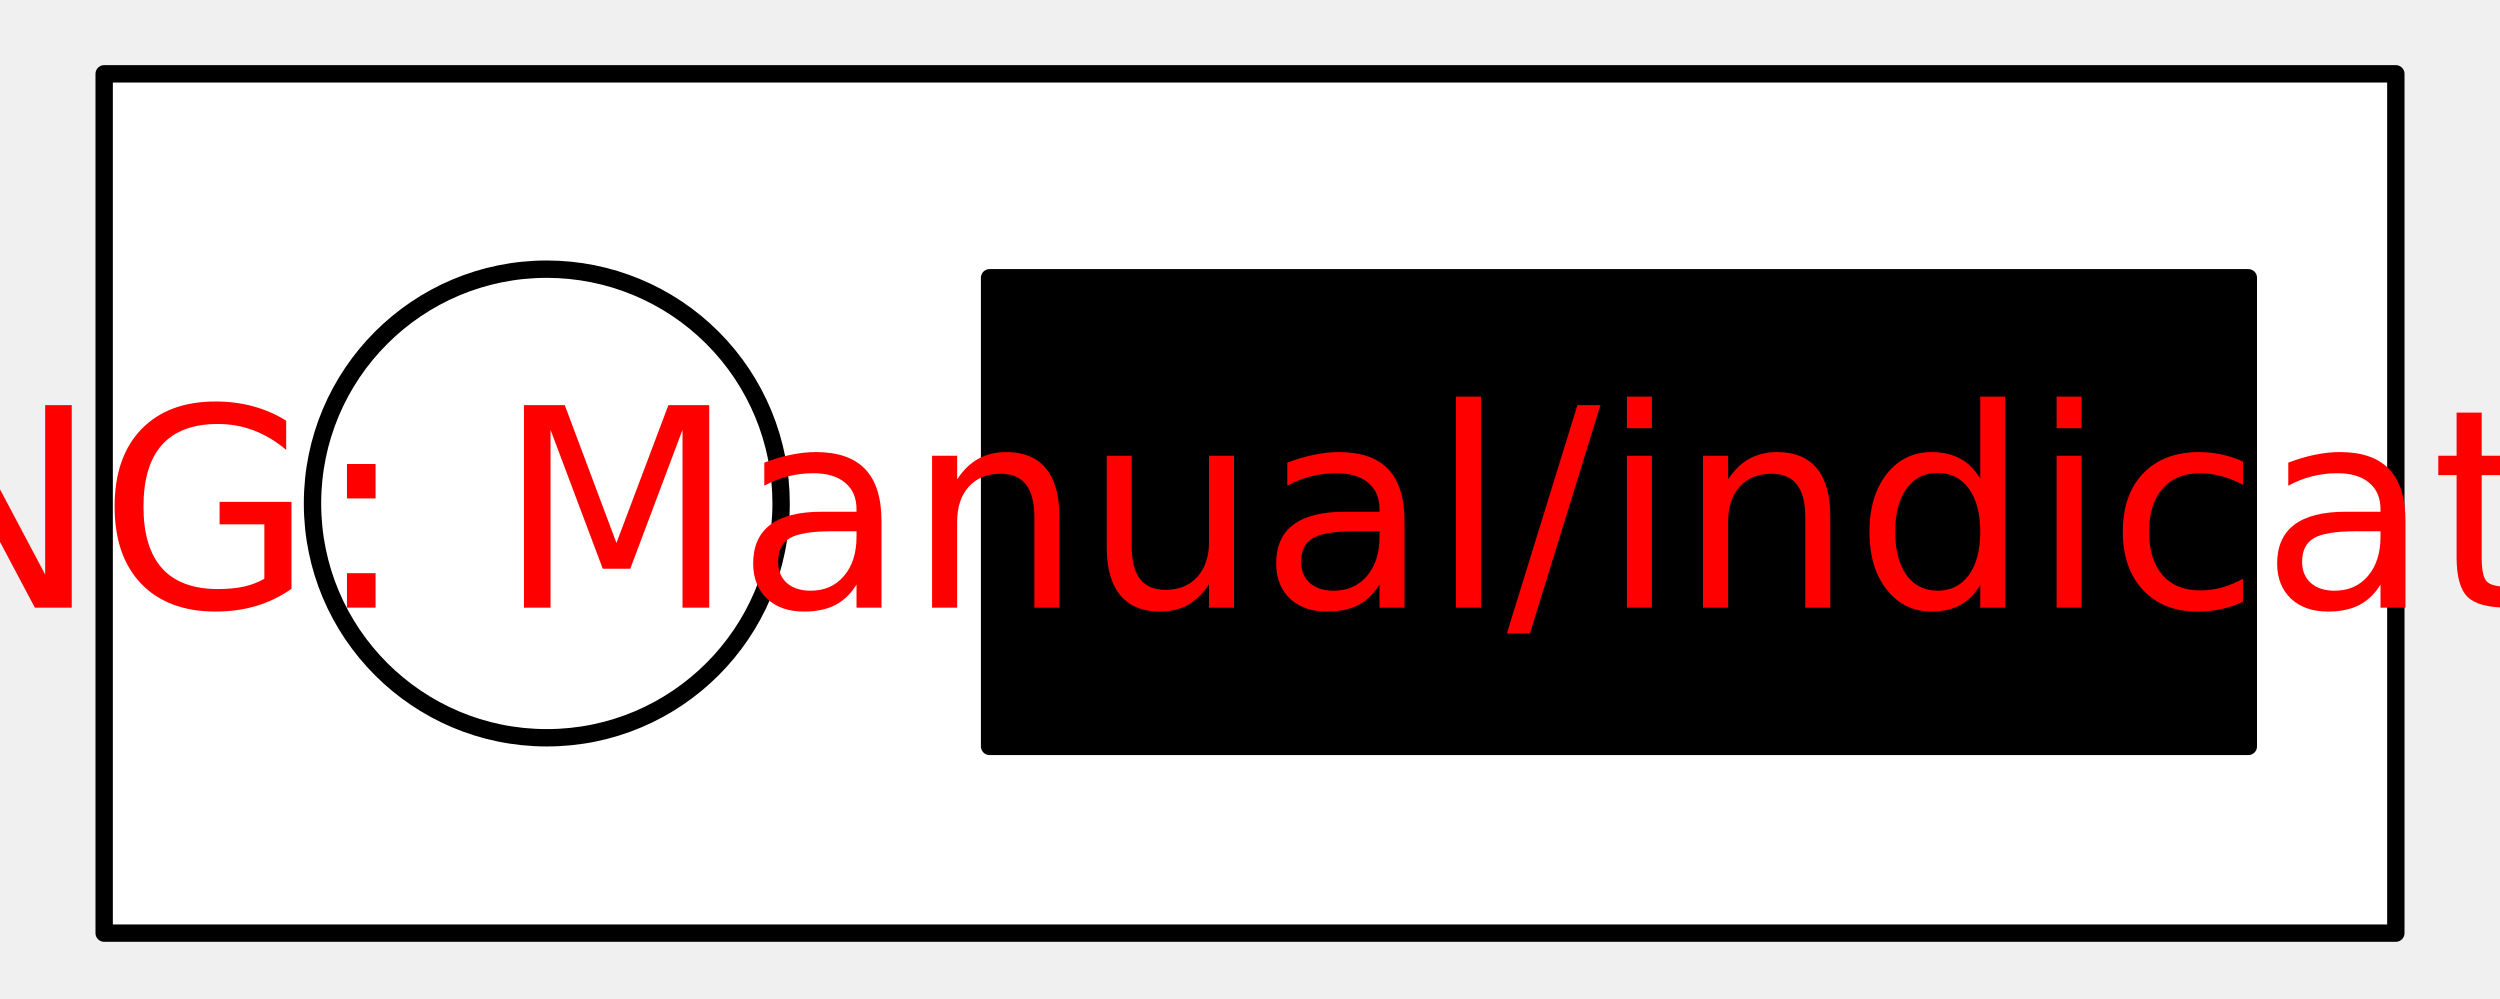
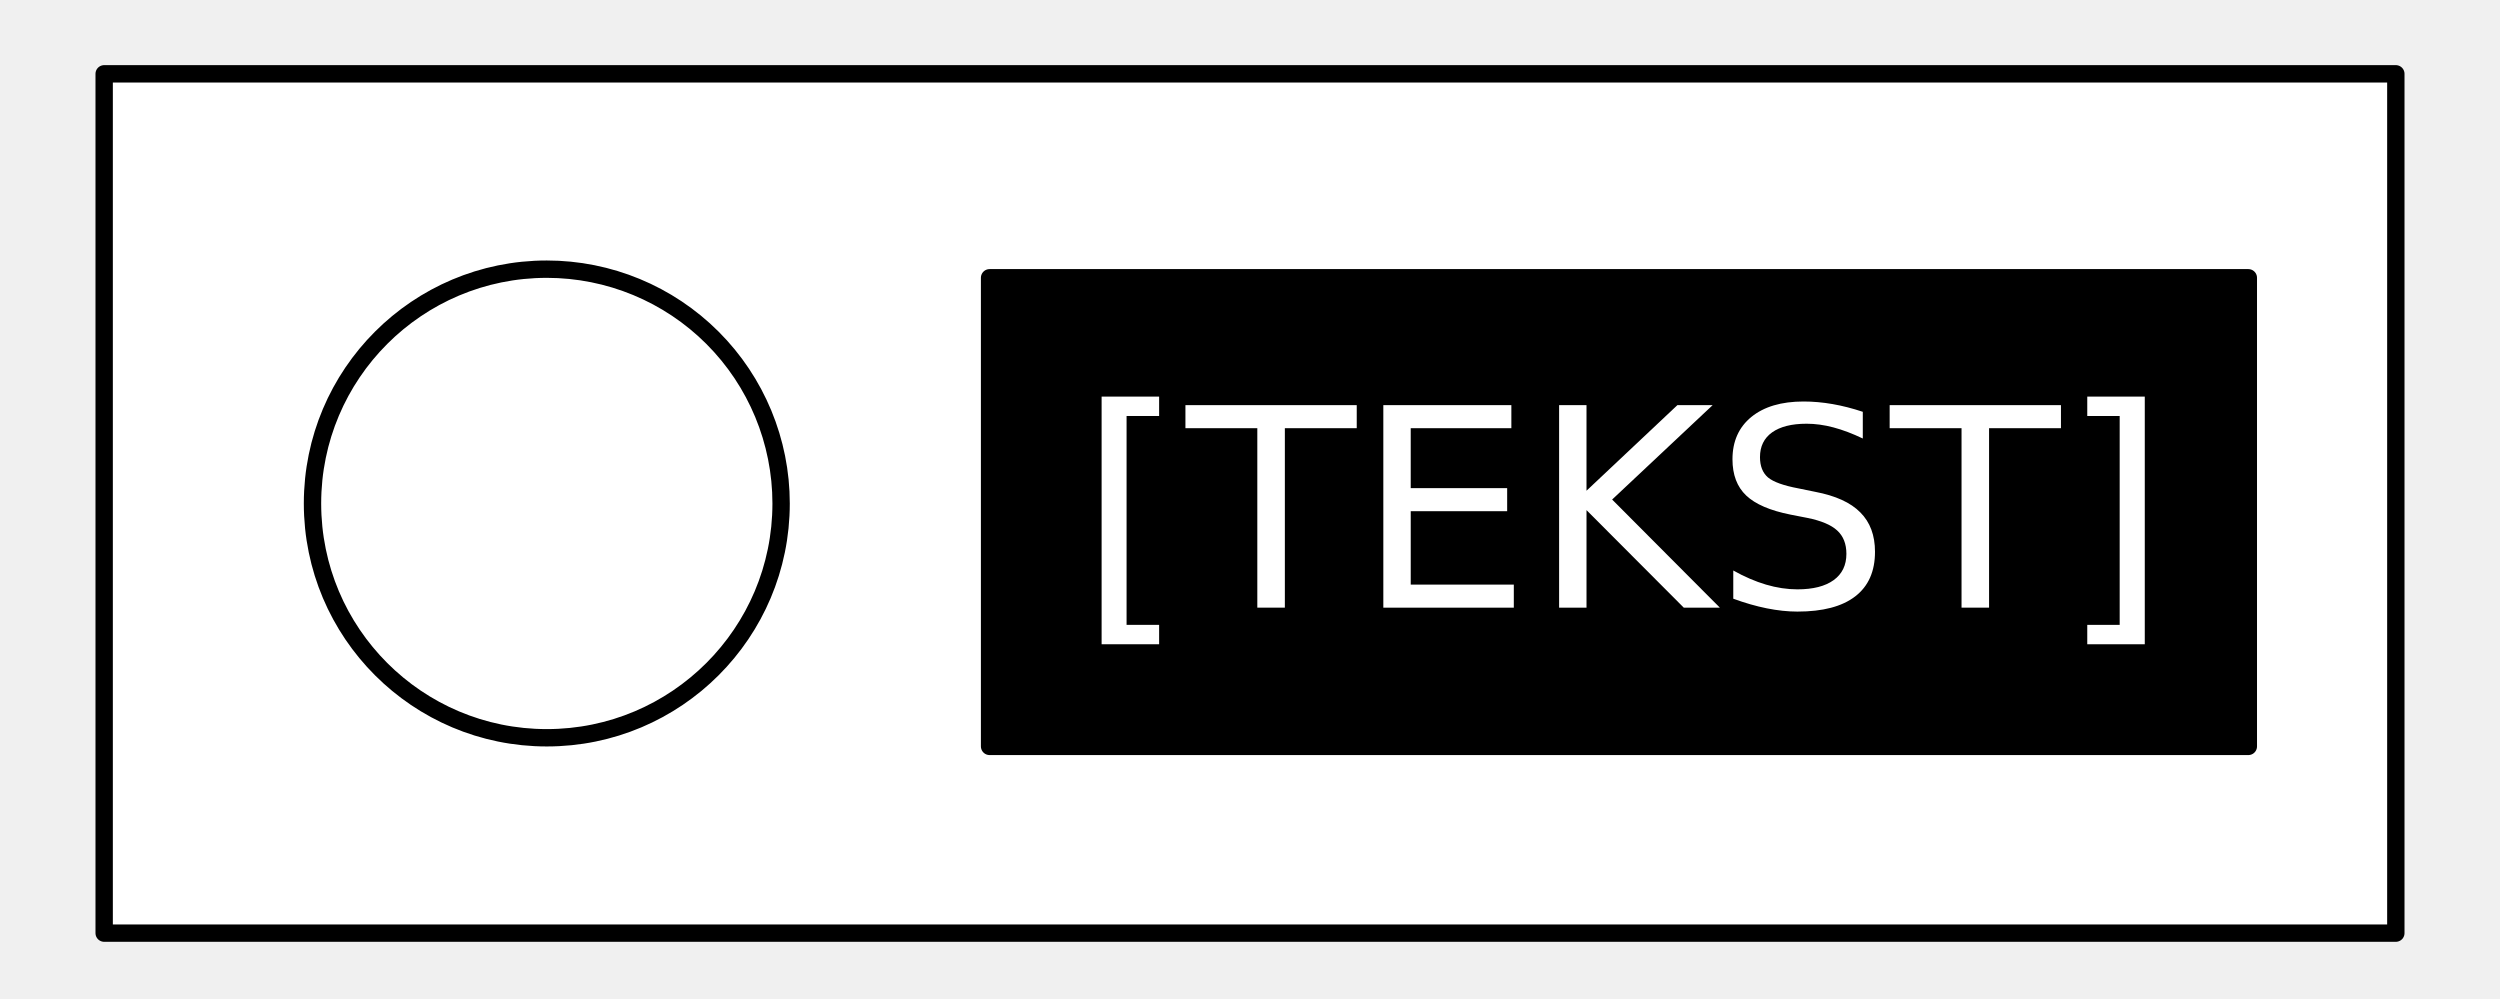
<svg xmlns="http://www.w3.org/2000/svg" id="svg25" stroke-miterlimit="10" stroke-linecap="square" stroke="none" fill="none" viewBox="0.0 0.0 288.0 115.0" version="1.1">
  <defs id="defs29" />
  <clipPath id="p.0">
    <path id="path2" clip-rule="nonzero" d="m0 0l288.0 0l0 115.0l-288.0 0l0 -115.0z" />
  </clipPath>
  <g id="g19" clip-path="url(#p.0)">
    <path style="fill:#000000;fill-opacity:0;fill-rule:nonzero" id="path5" d="M 0,0 H 288 V 115 H 0 Z" />
    <path style="fill:#ffffff;fill-rule:nonzero" id="path7" d="M 12,8.504 H 276 V 107.496 H 12 Z" />
    <path style="fill-rule:nonzero;stroke:#000000;stroke-width:2;stroke-linecap:butt;stroke-linejoin:round" id="path9" d="M 12,8.504 H 276 V 107.496 H 12 Z" />
    <path style="fill:#000000;fill-rule:nonzero" id="path11" d="M 114,32 H 259.008 V 85.984 H 114 Z" />
    <path style="fill-rule:nonzero;stroke:#000000;stroke-width:2;stroke-linecap:butt;stroke-linejoin:round" id="path13" d="M 114,32 H 259.008 V 85.984 H 114 Z" />
    <path style="fill:#ffffff;fill-rule:nonzero" id="path15" d="m 36,58 v 0 C 36,43.093 48.085,31.008 62.992,31.008 v 0 c 7.159,0 14.024,2.844 19.086,7.906 C 87.14,43.976 89.984,50.841 89.984,58 v 0 c 0,14.907 -12.085,26.992 -26.992,26.992 v 0 C 48.085,84.992 36,72.907 36,58 Z" />
    <path style="fill-rule:nonzero;stroke:#000000;stroke-width:2;stroke-linecap:butt;stroke-linejoin:round" id="path17" d="m 36,58 v 0 C 36,43.093 48.085,31.008 62.992,31.008 v 0 c 7.159,0 14.024,2.844 19.086,7.906 C 87.14,43.976 89.984,50.841 89.984,58 v 0 c 0,14.907 -12.085,26.992 -26.992,26.992 v 0 C 48.085,84.992 36,72.907 36,58 Z" />
  </g>
-   <g id="text23" style="font-size:32px;font-family:sans-serif;text-anchor:middle;fill:#ffffff" aria-label="[MISSING: Manual/indicators.labeltxt]">
-     <path id="path33" style="fill:#ff0000" d="m -109.406,45.688 h 6.625 v 2.234 h -3.75 v 24.062 h 3.75 v 2.234 h -6.625 z" />
-     <path id="path35" style="fill:#ff0000" d="m -96.516,46.672 h 4.703 l 5.953,15.875 5.984,-15.875 h 4.703 V 70 H -78.25 V 49.516 l -6.016,16 H -87.438 l -6.016,-16 V 70 h -3.062 z" />
-     <path id="path37" style="fill:#ff0000" d="m -68.891,46.672 h 3.156 V 70 h -3.156 z" />
-     <path id="path39" style="fill:#ff0000" d="m -45.469,47.438 v 3.078 q -1.797,-0.859 -3.391,-1.281 -1.594,-0.422 -3.078,-0.422 -2.578,0 -3.984,1 -1.391,1 -1.391,2.844 0,1.547 0.922,2.344 0.938,0.781 3.531,1.266 l 1.906,0.391 q 3.531,0.672 5.203,2.375 1.688,1.688 1.688,4.531 0,3.391 -2.281,5.141 -2.266,1.75 -6.656,1.75 -1.656,0 -3.531,-0.375 -1.859,-0.375 -3.859,-1.109 v -3.25 q 1.922,1.078 3.766,1.625 1.844,0.547 3.625,0.547 2.703,0 4.172,-1.062 1.469,-1.062 1.469,-3.031 0,-1.719 -1.062,-2.688 -1.047,-0.969 -3.453,-1.453 l -1.922,-0.375 q -3.531,-0.703 -5.109,-2.203 -1.578,-1.5 -1.578,-4.172 0,-3.094 2.172,-4.875 2.188,-1.781 6.016,-1.781 1.641,0 3.344,0.297 1.703,0.297 3.484,0.891 z" />
-     <path id="path41" style="fill:#ff0000" d="m -25.156,47.438 v 3.078 q -1.797,-0.859 -3.391,-1.281 -1.594,-0.422 -3.078,-0.422 -2.578,0 -3.984,1 Q -37,50.812 -37,52.656 q 0,1.547 0.922,2.344 0.938,0.781 3.531,1.266 l 1.906,0.391 q 3.531,0.672 5.203,2.375 1.688,1.688 1.688,4.531 0,3.391 -2.281,5.141 -2.266,1.75 -6.656,1.75 -1.656,0 -3.531,-0.375 -1.859,-0.375 -3.859,-1.109 v -3.25 q 1.922,1.078 3.766,1.625 1.844,0.547 3.625,0.547 2.703,0 4.172,-1.062 1.469,-1.062 1.469,-3.031 0,-1.719 -1.062,-2.688 -1.047,-0.969 -3.453,-1.453 l -1.922,-0.375 q -3.531,-0.703 -5.109,-2.203 -1.578,-1.5 -1.578,-4.172 0,-3.094 2.172,-4.875 2.188,-1.781 6.016,-1.781 1.641,0 3.344,0.297 1.703,0.297 3.484,0.891 z" />
-     <path id="path43" style="fill:#ff0000" d="m -18.828,46.672 h 3.156 V 70 h -3.156 z" />
-     <path id="path45" style="fill:#ff0000" d="m -9.391,46.672 h 4.25 L 5.203,66.188 V 46.672 h 3.062 V 70 h -4.25 L -6.328,50.484 V 70 h -3.062 z" />
-     <path id="path47" style="fill:#ff0000" d="M 30.453,66.672 V 60.406 h -5.156 V 57.812 h 8.281 V 67.828 Q 31.75,69.125 29.547,69.797 q -2.203,0.656 -4.703,0.656 -5.469,0 -8.562,-3.188 -3.078,-3.203 -3.078,-8.906 0,-5.719 3.078,-8.906 Q 19.375,46.25 24.844,46.25 q 2.281,0 4.328,0.562 2.062,0.562 3.797,1.656 v 3.359 q -1.75,-1.484 -3.719,-2.234 -1.969,-0.75 -4.141,-0.75 -4.281,0 -6.438,2.391 -2.141,2.391 -2.141,7.125 0,4.719 2.141,7.109 2.156,2.391 6.438,2.391 1.672,0 2.984,-0.281 1.312,-0.297 2.359,-0.906 z" />
-     <path id="path49" style="fill:#ff0000" d="m 39.969,66.031 h 3.297 V 70 H 39.969 Z m 0,-12.578 h 3.297 v 3.969 H 39.969 Z" />
-     <path id="path51" style="fill:#ff0000" d="M 60.359,46.672 H 65.062 l 5.953,15.875 L 77,46.672 h 4.703 V 70 H 78.625 V 49.516 l -6.016,16 H 69.438 l -6.016,-16 V 70 h -3.062 z" />
-     <path id="path53" style="fill:#ff0000" d="m 95.812,61.203 q -3.484,0 -4.828,0.797 -1.344,0.797 -1.344,2.719 0,1.531 1,2.438 1.016,0.891 2.75,0.891 2.391,0 3.828,-1.688 1.453,-1.703 1.453,-4.516 v -0.641 z m 5.734,-1.188 V 70 h -2.875 v -2.656 q -0.984,1.594 -2.453,2.359 -1.469,0.75 -3.594,0.75 -2.688,0 -4.281,-1.5 -1.578,-1.516 -1.578,-4.047 0,-2.953 1.969,-4.453 1.984,-1.5 5.906,-1.5 h 4.031 v -0.281 q 0,-1.984 -1.312,-3.062 -1.297,-1.094 -3.656,-1.094 -1.5,0 -2.922,0.359 -1.422,0.359 -2.734,1.078 v -2.656 q 1.578,-0.609 3.062,-0.906 1.484,-0.312 2.891,-0.312 3.797,0 5.672,1.969 1.875,1.969 1.875,5.969 z" />
-     <path id="path55" style="fill:#ff0000" d="M 122.031,59.438 V 70 h -2.875 V 59.531 q 0,-2.484 -0.969,-3.719 -0.969,-1.234 -2.906,-1.234 -2.328,0 -3.672,1.484 -1.344,1.484 -1.344,4.047 V 70 H 107.375 V 52.5 h 2.891 v 2.719 q 1.031,-1.578 2.422,-2.359 1.406,-0.781 3.234,-0.781 3.016,0 4.562,1.875 1.547,1.859 1.547,5.484 z" />
-     <path id="path57" style="fill:#ff0000" d="M 127.5,63.094 V 52.5 h 2.875 v 10.484 q 0,2.484 0.969,3.734 0.969,1.234 2.906,1.234 2.328,0 3.672,-1.484 1.359,-1.484 1.359,-4.047 V 52.5 h 2.875 V 70 h -2.875 v -2.688 q -1.047,1.594 -2.438,2.375 -1.375,0.766 -3.203,0.766 -3.016,0 -4.578,-1.875 -1.562,-1.875 -1.562,-5.484 z m 7.234,-11.016 z" />
-     <path id="path59" style="fill:#ff0000" d="m 156.062,61.203 q -3.484,0 -4.828,0.797 -1.344,0.797 -1.344,2.719 0,1.531 1,2.438 1.016,0.891 2.75,0.891 2.391,0 3.828,-1.688 1.453,-1.703 1.453,-4.516 v -0.641 z m 5.734,-1.188 V 70 h -2.875 v -2.656 q -0.984,1.594 -2.453,2.359 -1.469,0.75 -3.594,0.75 -2.688,0 -4.281,-1.5 -1.578,-1.516 -1.578,-4.047 0,-2.953 1.969,-4.453 1.984,-1.5 5.906,-1.5 h 4.031 v -0.281 q 0,-1.984 -1.312,-3.062 -1.297,-1.094 -3.656,-1.094 -1.5,0 -2.922,0.359 -1.422,0.359 -2.734,1.078 v -2.656 q 1.578,-0.609 3.062,-0.906 1.484,-0.312 2.891,-0.312 3.797,0 5.672,1.969 1.875,1.969 1.875,5.969 z" />
-     <path id="path61" style="fill:#ff0000" d="m 167.734,45.688 h 2.875 V 70 h -2.875 z" />
-     <path id="path63" style="fill:#ff0000" d="M 181.719,46.672 H 184.375 L 176.25,72.969 h -2.656 z" />
-     <path id="path65" style="fill:#ff0000" d="m 187.422,52.5 h 2.875 V 70 h -2.875 z m 0,-6.812 h 2.875 v 3.641 h -2.875 z" />
-     <path id="path67" style="fill:#ff0000" d="M 210.844,59.438 V 70 h -2.875 V 59.531 q 0,-2.484 -0.969,-3.719 -0.969,-1.234 -2.906,-1.234 -2.328,0 -3.672,1.484 -1.344,1.484 -1.344,4.047 V 70 H 196.188 V 52.5 h 2.891 v 2.719 q 1.031,-1.578 2.422,-2.359 1.406,-0.781 3.234,-0.781 3.016,0 4.562,1.875 1.547,1.859 1.547,5.484 z" />
-     <path id="path69" style="fill:#ff0000" d="M 228.125,55.156 V 45.688 H 231 V 70 h -2.875 v -2.625 q -0.906,1.562 -2.297,2.328 -1.375,0.75 -3.312,0.75 -3.172,0 -5.172,-2.531 -1.984,-2.531 -1.984,-6.656 0,-4.125 1.984,-6.656 2,-2.531 5.172,-2.531 1.938,0 3.312,0.766 1.391,0.75 2.297,2.312 z m -9.797,6.109 q 0,3.172 1.297,4.984 1.312,1.797 3.594,1.797 2.281,0 3.594,-1.797 1.312,-1.812 1.312,-4.984 0,-3.172 -1.312,-4.969 -1.312,-1.812 -3.594,-1.812 -2.281,0 -3.594,1.812 -1.297,1.797 -1.297,4.969 z" />
-     <path id="path71" style="fill:#ff0000" d="m 236.922,52.5 h 2.875 V 70 h -2.875 z m 0,-6.812 h 2.875 v 3.641 h -2.875 z" />
-     <path id="path73" style="fill:#ff0000" d="m 258.391,53.172 v 2.688 q -1.219,-0.672 -2.453,-1 -1.219,-0.344 -2.469,-0.344 -2.797,0 -4.344,1.781 -1.547,1.766 -1.547,4.969 0,3.203 1.547,4.984 1.547,1.766 4.344,1.766 1.25,0 2.469,-0.328 1.234,-0.344 2.453,-1.016 v 2.656 q -1.203,0.562 -2.5,0.844 -1.281,0.281 -2.734,0.281 -3.953,0 -6.281,-2.484 -2.328,-2.484 -2.328,-6.703 0,-4.281 2.344,-6.734 2.359,-2.453 6.453,-2.453 1.328,0 2.594,0.281 1.266,0.266 2.453,0.812 z" />
-     <path id="path75" style="fill:#ff0000" d="m 271.375,61.203 q -3.484,0 -4.828,0.797 -1.344,0.797 -1.344,2.719 0,1.531 1,2.438 1.016,0.891 2.75,0.891 2.391,0 3.828,-1.688 1.453,-1.703 1.453,-4.516 v -0.641 z m 5.734,-1.188 V 70 h -2.875 v -2.656 q -0.984,1.594 -2.453,2.359 -1.469,0.75 -3.594,0.75 -2.688,0 -4.281,-1.5 -1.578,-1.516 -1.578,-4.047 0,-2.953 1.969,-4.453 1.984,-1.5 5.906,-1.5 h 4.031 v -0.281 q 0,-1.984 -1.312,-3.062 -1.297,-1.094 -3.656,-1.094 -1.5,0 -2.922,0.359 -1.422,0.359 -2.734,1.078 v -2.656 q 1.578,-0.609 3.062,-0.906 1.484,-0.312 2.891,-0.312 3.797,0 5.672,1.969 1.875,1.969 1.875,5.969 z" />
-     <path id="path77" style="fill:#ff0000" d="M 285.891,47.531 V 52.5 h 5.922 v 2.234 h -5.922 v 9.5 q 0,2.141 0.578,2.75 0.594,0.609 2.391,0.609 h 2.953 V 70 h -2.953 q -3.328,0 -4.594,-1.234 Q 283,67.516 283,64.234 v -9.5 h -2.109 V 52.5 H 283 v -4.969 z" />
-     <path id="path79" style="fill:#ff0000" d="m 302.391,54.516 q -2.312,0 -3.656,1.812 -1.344,1.797 -1.344,4.938 0,3.141 1.328,4.953 1.344,1.797 3.672,1.797 2.297,0 3.641,-1.812 1.344,-1.812 1.344,-4.938 0,-3.109 -1.344,-4.922 -1.344,-1.828 -3.641,-1.828 z m 0,-2.438 q 3.75,0 5.891,2.438 2.141,2.438 2.141,6.75 0,4.297 -2.141,6.75 -2.141,2.438 -5.891,2.438 -3.766,0 -5.906,-2.438 -2.125,-2.453 -2.125,-6.75 0,-4.312 2.125,-6.75 2.141,-2.438 5.906,-2.438 z" />
-     <path id="path81" style="fill:#ff0000" d="m 325.312,55.188 q -0.484,-0.281 -1.062,-0.406 -0.562,-0.141 -1.25,-0.141 -2.438,0 -3.75,1.594 -1.297,1.578 -1.297,4.547 V 70 H 315.062 V 52.5 h 2.891 v 2.719 q 0.906,-1.594 2.359,-2.359 1.453,-0.781 3.531,-0.781 0.297,0 0.656,0.047 0.359,0.031 0.797,0.109 z" />
-     <path id="path83" style="fill:#ff0000" d="m 339.516,53.016 v 2.719 q -1.219,-0.625 -2.531,-0.938 -1.312,-0.312 -2.719,-0.312 -2.141,0 -3.219,0.656 -1.062,0.656 -1.062,1.969 0,1 0.766,1.578 0.766,0.562 3.078,1.078 l 0.984,0.219 q 3.062,0.656 4.344,1.859 1.297,1.188 1.297,3.328 0,2.438 -1.938,3.859 -1.922,1.422 -5.297,1.422 -1.406,0 -2.938,-0.281 -1.516,-0.266 -3.203,-0.812 v -2.969 q 1.594,0.828 3.141,1.25 1.547,0.406 3.062,0.406 2.031,0 3.125,-0.688 1.094,-0.703 1.094,-1.969 0,-1.172 -0.797,-1.797 -0.781,-0.625 -3.453,-1.203 l -1,-0.234 q -2.672,-0.562 -3.859,-1.719 -1.188,-1.172 -1.188,-3.203 0,-2.469 1.75,-3.812 1.75,-1.344 4.969,-1.344 1.594,0 3,0.234 1.406,0.234 2.594,0.703 z" />
-     <path id="path85" style="fill:#ff0000" d="M 345.453,66.031 H 348.75 V 70 h -3.297 z" />
-     <path id="path87" style="fill:#ff0000" d="m 355.234,45.688 h 2.875 V 70 h -2.875 z" />
-     <path id="path89" style="fill:#ff0000" d="m 372.062,61.203 q -3.484,0 -4.828,0.797 -1.344,0.797 -1.344,2.719 0,1.531 1,2.438 1.016,0.891 2.75,0.891 2.391,0 3.828,-1.688 1.453,-1.703 1.453,-4.516 v -0.641 z m 5.734,-1.188 V 70 h -2.875 v -2.656 q -0.984,1.594 -2.453,2.359 -1.469,0.75 -3.594,0.75 -2.688,0 -4.281,-1.5 -1.578,-1.516 -1.578,-4.047 0,-2.953 1.969,-4.453 1.984,-1.5 5.906,-1.5 h 4.031 v -0.281 q 0,-1.984 -1.312,-3.062 -1.297,-1.094 -3.656,-1.094 -1.5,0 -2.922,0.359 -1.422,0.359 -2.734,1.078 v -2.656 q 1.578,-0.609 3.062,-0.906 1.484,-0.312 2.891,-0.312 3.797,0 5.672,1.969 1.875,1.969 1.875,5.969 z" />
-     <path id="path91" style="fill:#ff0000" d="m 396.297,61.266 q 0,-3.172 -1.312,-4.969 -1.297,-1.812 -3.578,-1.812 -2.281,0 -3.594,1.812 -1.297,1.797 -1.297,4.969 0,3.172 1.297,4.984 1.312,1.797 3.594,1.797 2.281,0 3.578,-1.797 1.312,-1.812 1.312,-4.984 z m -9.781,-6.109 q 0.906,-1.562 2.281,-2.312 1.391,-0.766 3.312,-0.766 3.188,0 5.172,2.531 2,2.531 2,6.656 0,4.125 -2,6.656 -1.984,2.531 -5.172,2.531 -1.922,0 -3.312,-0.75 -1.375,-0.766 -2.281,-2.328 V 70 H 383.625 V 45.688 h 2.891 z" />
-     <path id="path93" style="fill:#ff0000" d="m 419.016,60.531 v 1.406 h -13.219 q 0.188,2.969 1.781,4.531 1.609,1.547 4.469,1.547 1.656,0 3.203,-0.406 1.562,-0.406 3.094,-1.219 v 2.719 q -1.547,0.656 -3.172,1 -1.625,0.344 -3.297,0.344 -4.188,0 -6.641,-2.438 -2.438,-2.438 -2.438,-6.594 0,-4.297 2.312,-6.812 2.328,-2.531 6.266,-2.531 3.531,0 5.578,2.281 2.062,2.266 2.062,6.172 z m -2.875,-0.844 q -0.031,-2.359 -1.328,-3.766 -1.281,-1.406 -3.406,-1.406 -2.406,0 -3.859,1.359 -1.438,1.359 -1.656,3.828 z" />
-     <path id="path95" style="fill:#ff0000" d="m 423.734,45.688 h 2.875 V 70 h -2.875 z" />
-     <path id="path97" style="fill:#ff0000" d="M 435.453,47.531 V 52.5 h 5.922 v 2.234 h -5.922 v 9.5 q 0,2.141 0.578,2.75 0.594,0.609 2.391,0.609 H 441.375 V 70 h -2.953 q -3.328,0 -4.594,-1.234 -1.266,-1.25 -1.266,-4.531 v -9.5 h -2.109 V 52.5 h 2.109 v -4.969 z" />
-     <path id="path99" style="fill:#ff0000" d="M 459.719,52.5 453.391,61.016 460.047,70 h -3.391 L 451.562,63.125 446.469,70 h -3.391 L 449.875,60.844 443.656,52.5 h 3.391 L 451.688,58.734 456.328,52.5 Z" />
-     <path id="path101" style="fill:#ff0000" d="M 466.953,47.531 V 52.5 h 5.922 v 2.234 h -5.922 v 9.5 q 0,2.141 0.578,2.75 0.594,0.609 2.391,0.609 H 472.875 V 70 h -2.953 q -3.328,0 -4.594,-1.234 -1.266,-1.25 -1.266,-4.531 v -9.5 h -2.109 V 52.5 h 2.109 v -4.969 z" />
-     <path id="path103" style="fill:#ff0000" d="m 483.391,45.688 v 28.531 h -6.625 V 71.984 H 480.5 v -24.062 h -3.734 V 45.688 Z" />
+   <g id="text23" style="font-size:32px;font-family:'DejaVu Sans', sans-serif;text-anchor:middle;fill:#ffffff" aria-label="[TEKST]">
+     <path id="path33" style="" d="m 126.906,45.688 h 6.625 v 2.234 h -3.75 v 24.062 h 3.75 v 2.234 h -6.625 z" />
+     <path id="path35" style="" d="m 136.562,46.672 h 19.734 v 2.656 h -8.281 V 70 h -3.172 V 49.328 h -8.281 z" />
+     <path id="path37" style="" d="m 159.359,46.672 h 14.75 v 2.656 h -11.594 v 6.906 H 173.625 v 2.656 h -11.109 v 8.453 h 11.875 V 70 h -15.031 z" />
+     <path id="path39" style="" d="m 179.609,46.672 h 3.156 v 9.859 l 10.469,-9.859 h 4.062 l -11.578,10.875 L 198.125,70 h -4.156 L 182.766,58.766 V 70 h -3.156 z" />
+     <path id="path41" style="" d="m 214.594,47.438 v 3.078 q -1.797,-0.859 -3.391,-1.281 -1.594,-0.422 -3.078,-0.422 -2.578,0 -3.984,1 -1.391,1 -1.391,2.844 0,1.547 0.922,2.344 0.938,0.781 3.531,1.266 l 1.906,0.391 q 3.531,0.672 5.203,2.375 1.688,1.688 1.688,4.531 0,3.391 -2.281,5.141 -2.266,1.75 -6.656,1.75 -1.656,0 -3.531,-0.375 -1.859,-0.375 -3.859,-1.109 v -3.25 q 1.922,1.078 3.766,1.625 1.844,0.547 3.625,0.547 2.703,0 4.172,-1.062 1.469,-1.062 1.469,-3.031 0,-1.719 -1.062,-2.688 -1.047,-0.969 -3.453,-1.453 l -1.922,-0.375 q -3.531,-0.703 -5.109,-2.203 -1.578,-1.5 -1.578,-4.172 0,-3.094 2.172,-4.875 2.188,-1.781 6.016,-1.781 1.641,0 3.344,0.297 1.703,0.297 3.484,0.891 z" />
+     <path id="path43" style="" d="m 217.688,46.672 h 19.734 v 2.656 h -8.281 V 70 h -3.172 V 49.328 h -8.281 z" />
+     <path id="path45" style="" d="m 247.078,45.688 v 28.531 h -6.625 v -2.234 h 3.734 v -24.062 h -3.734 V 45.688 Z" />
  </g>
</svg>
